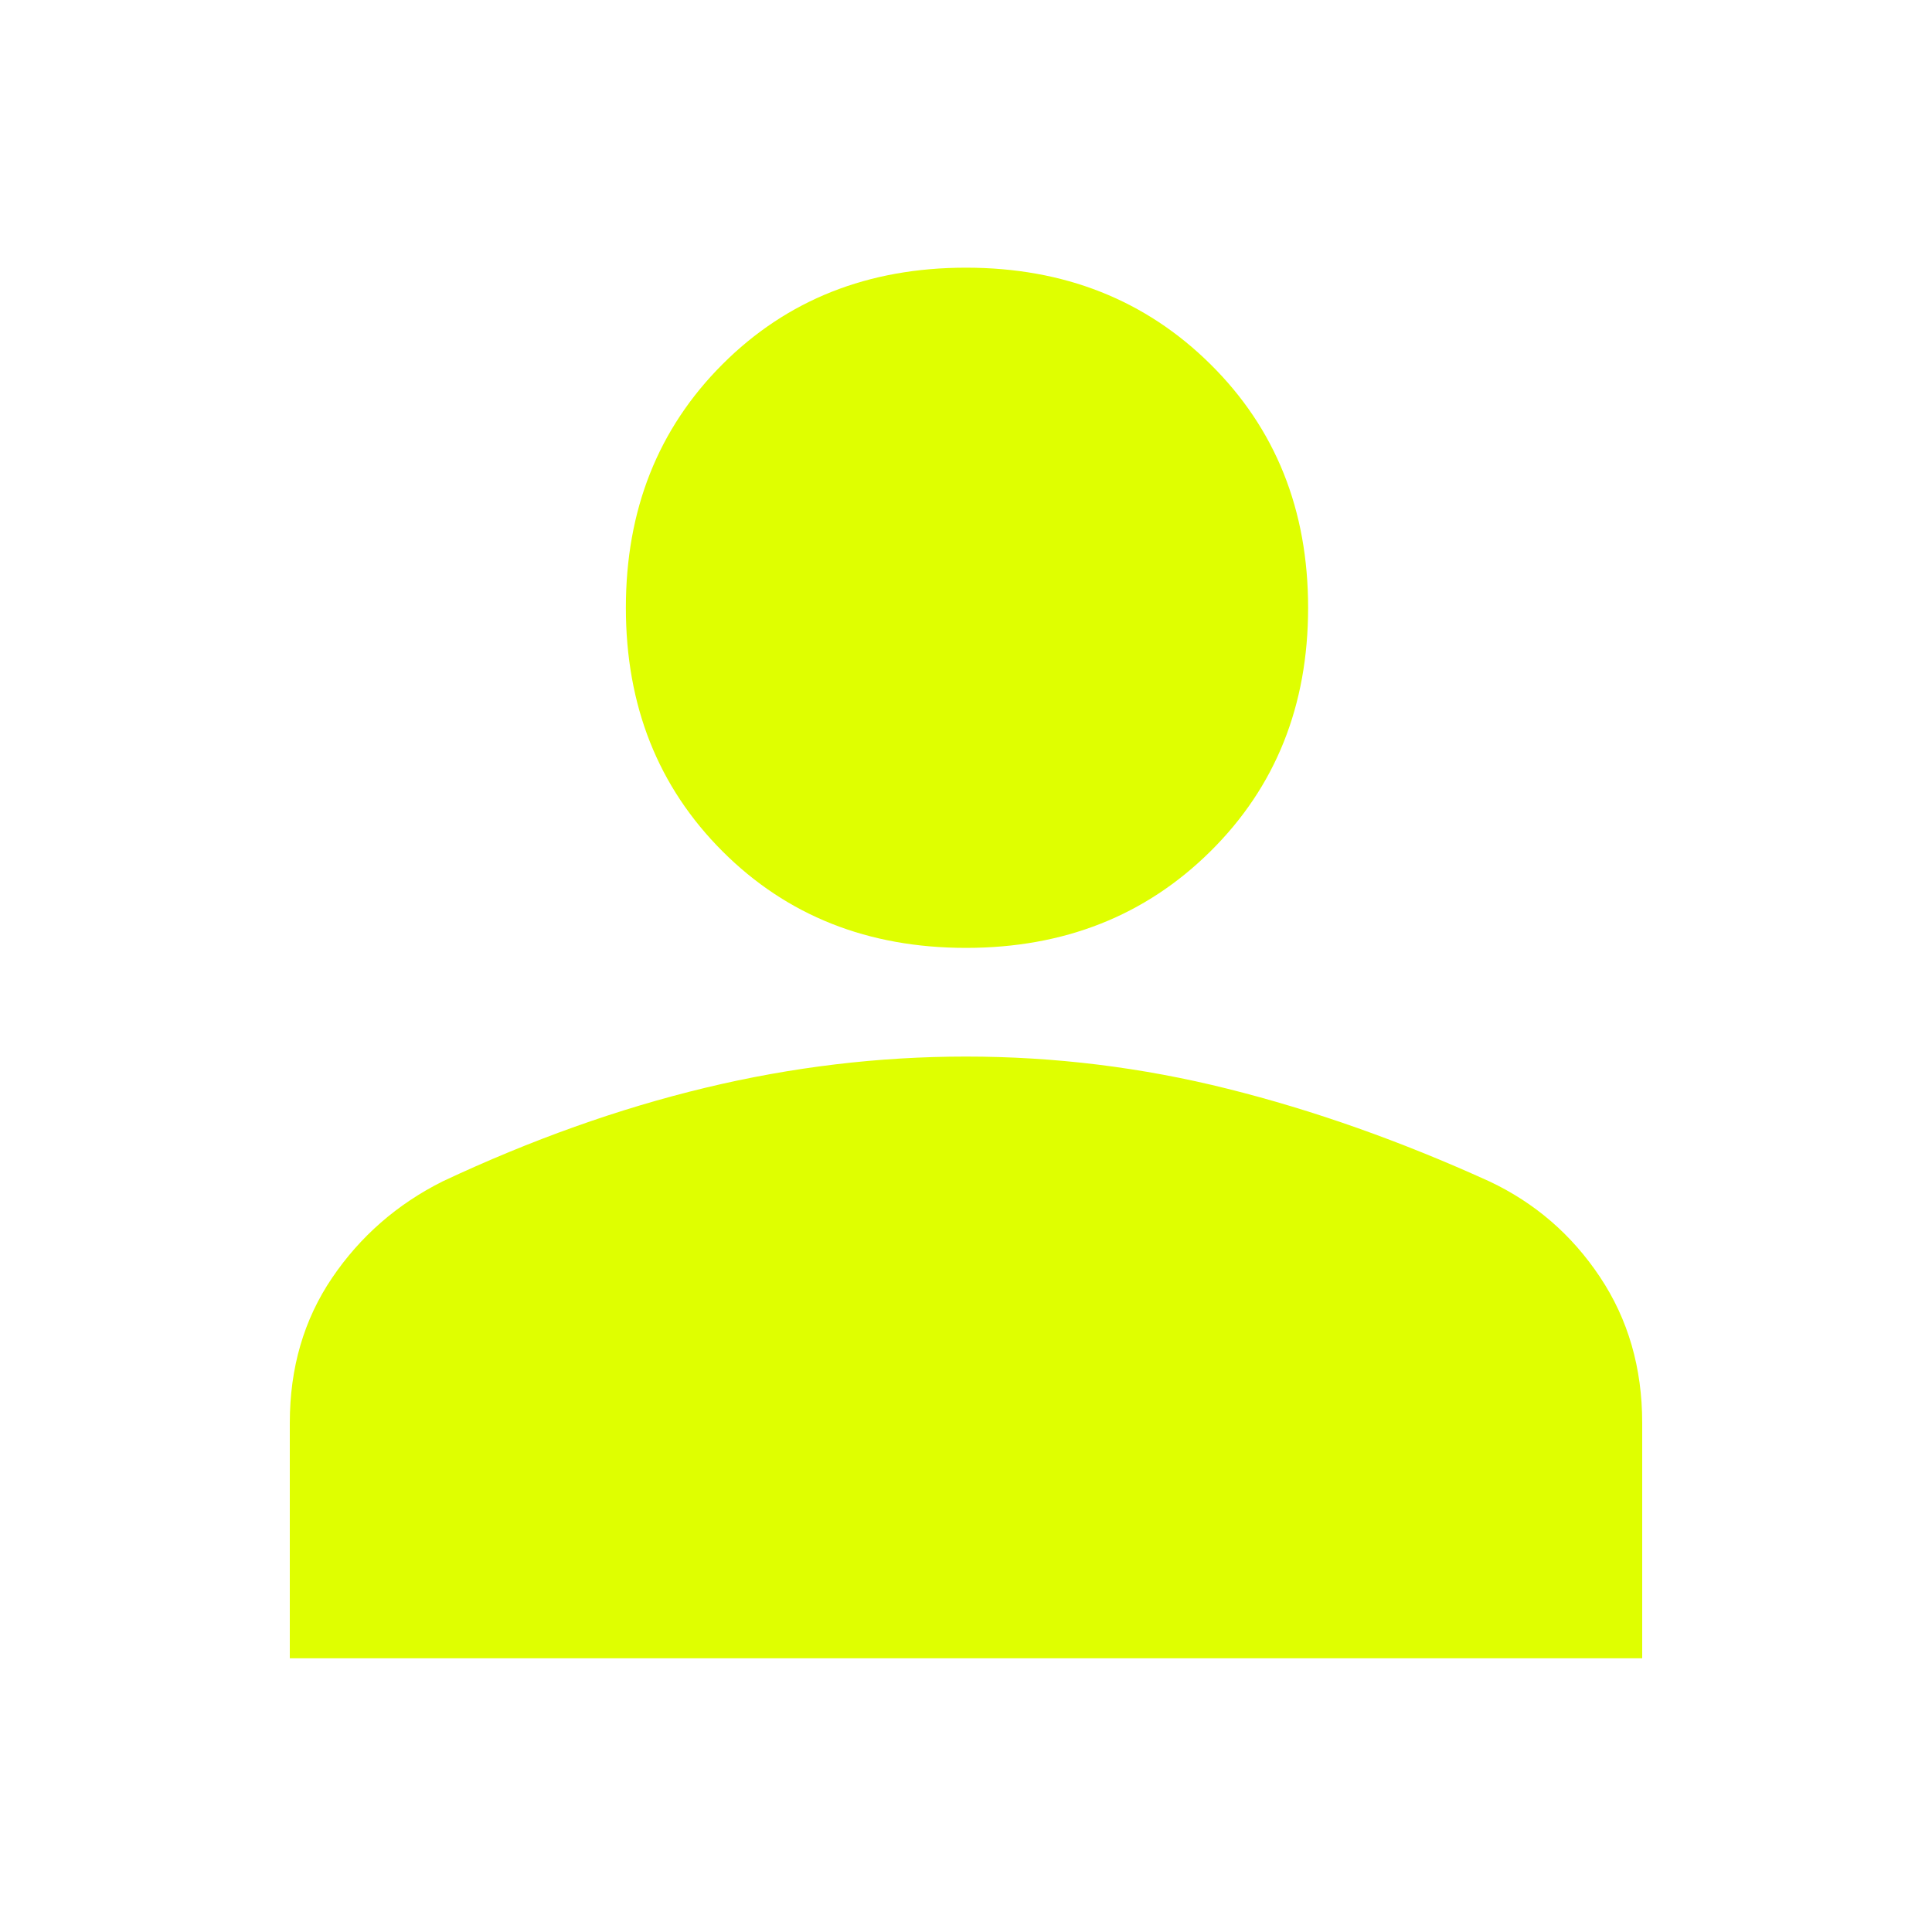
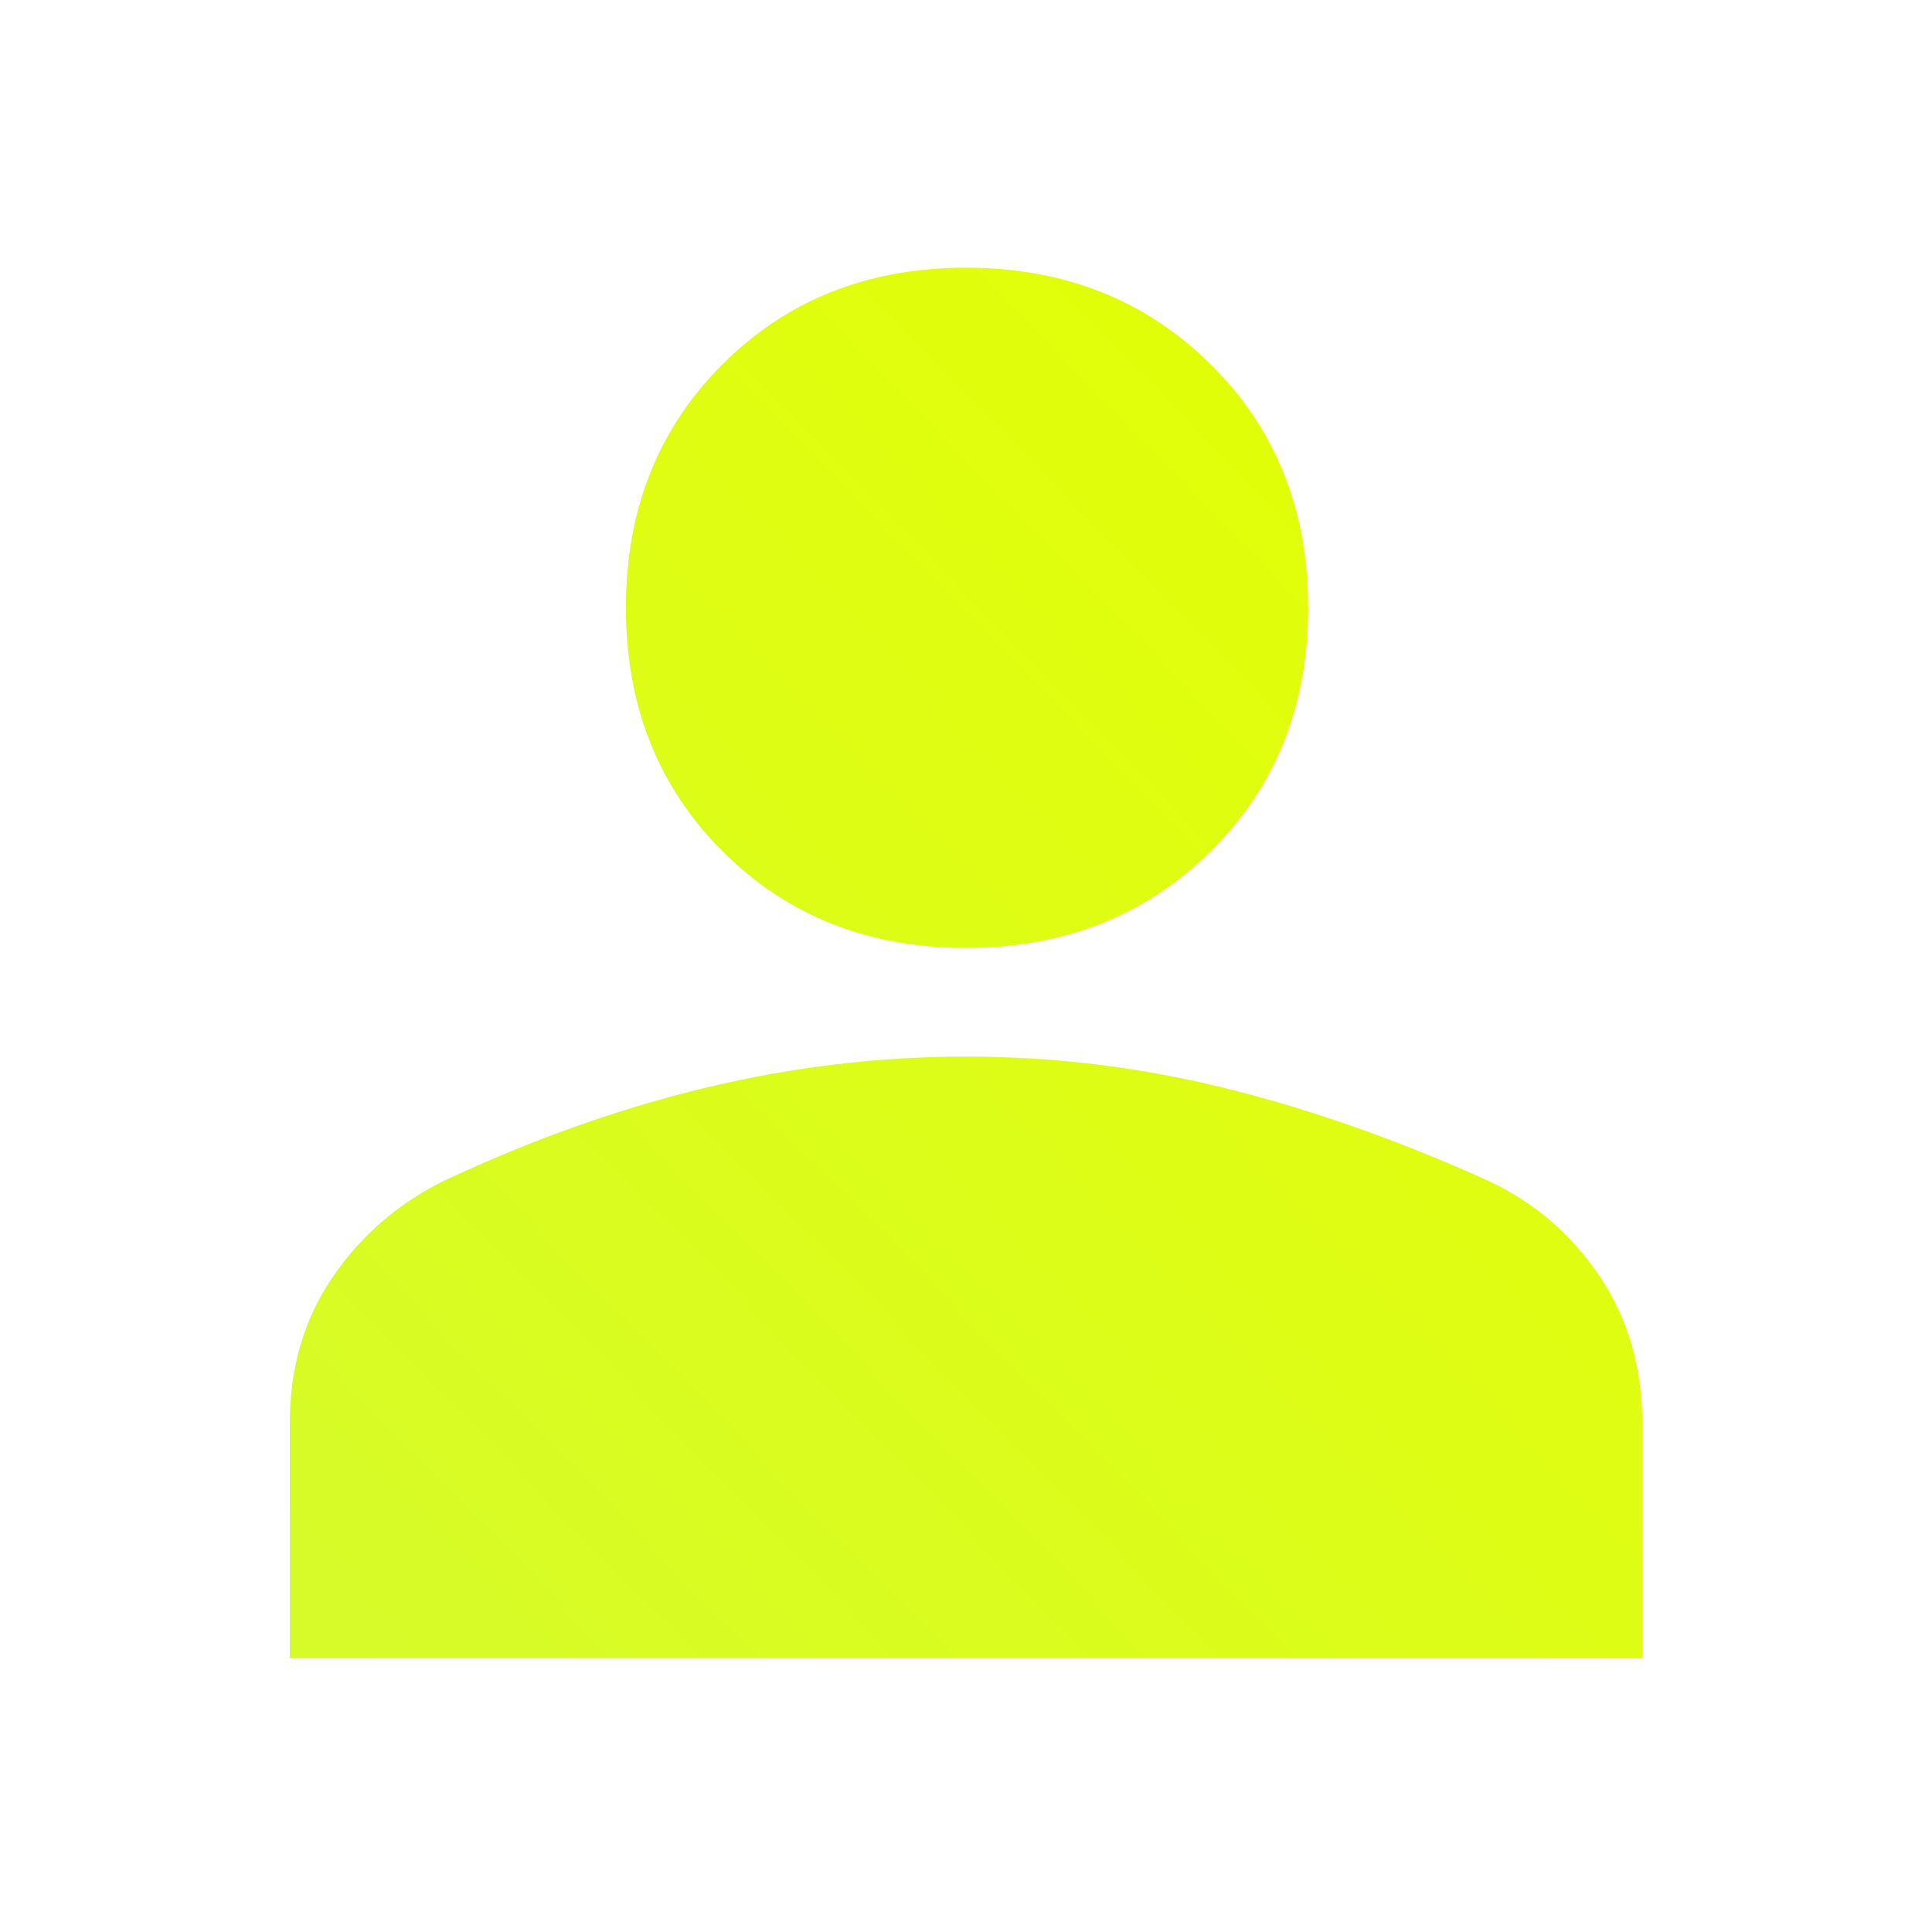
<svg xmlns="http://www.w3.org/2000/svg" height="40" width="40">
-   <path fill="#DFFF00" d="M20 19.625Q16.958 19.625 14.958 17.625Q12.958 15.625 12.958 12.583Q12.958 9.542 14.958 7.542Q16.958 5.542 20 5.542Q23.042 5.542 25.062 7.542Q27.083 9.542 27.083 12.583Q27.083 15.625 25.062 17.625Q23.042 19.625 20 19.625ZM6 34.333V29.458Q6 27.75 6.875 26.458Q7.75 25.167 9.167 24.458Q11.917 23.167 14.604 22.521Q17.292 21.875 20 21.875Q22.75 21.875 25.417 22.542Q28.083 23.208 30.833 24.458Q32.25 25.125 33.125 26.438Q34 27.75 34 29.458V34.333Z" />
+   <defs>
+     <linearGradient id="grad1" x1="0%" y1="100%" x2="100%" y2="0%">
+       <stop offset="0%" style="stop-color:#d6fb2a;stop-opacity:1" />
+       <stop offset="100%" style="stop-color:#e4ff00;stop-opacity:1" />
+     </linearGradient>
+   </defs>
+   <path fill="url(#grad1)" d="M20 19.625Q16.958 19.625 14.958 17.625Q12.958 15.625 12.958 12.583Q12.958 9.542 14.958 7.542Q16.958 5.542 20 5.542Q23.042 5.542 25.062 7.542Q27.083 9.542 27.083 12.583Q27.083 15.625 25.062 17.625Q23.042 19.625 20 19.625ZM6 34.333V29.458Q6 27.75 6.875 26.458Q7.75 25.167 9.167 24.458Q11.917 23.167 14.604 22.521Q17.292 21.875 20 21.875Q22.75 21.875 25.417 22.542Q28.083 23.208 30.833 24.458Q32.25 25.125 33.125 26.438Q34 27.75 34 29.458V34.333Z" />
</svg>
